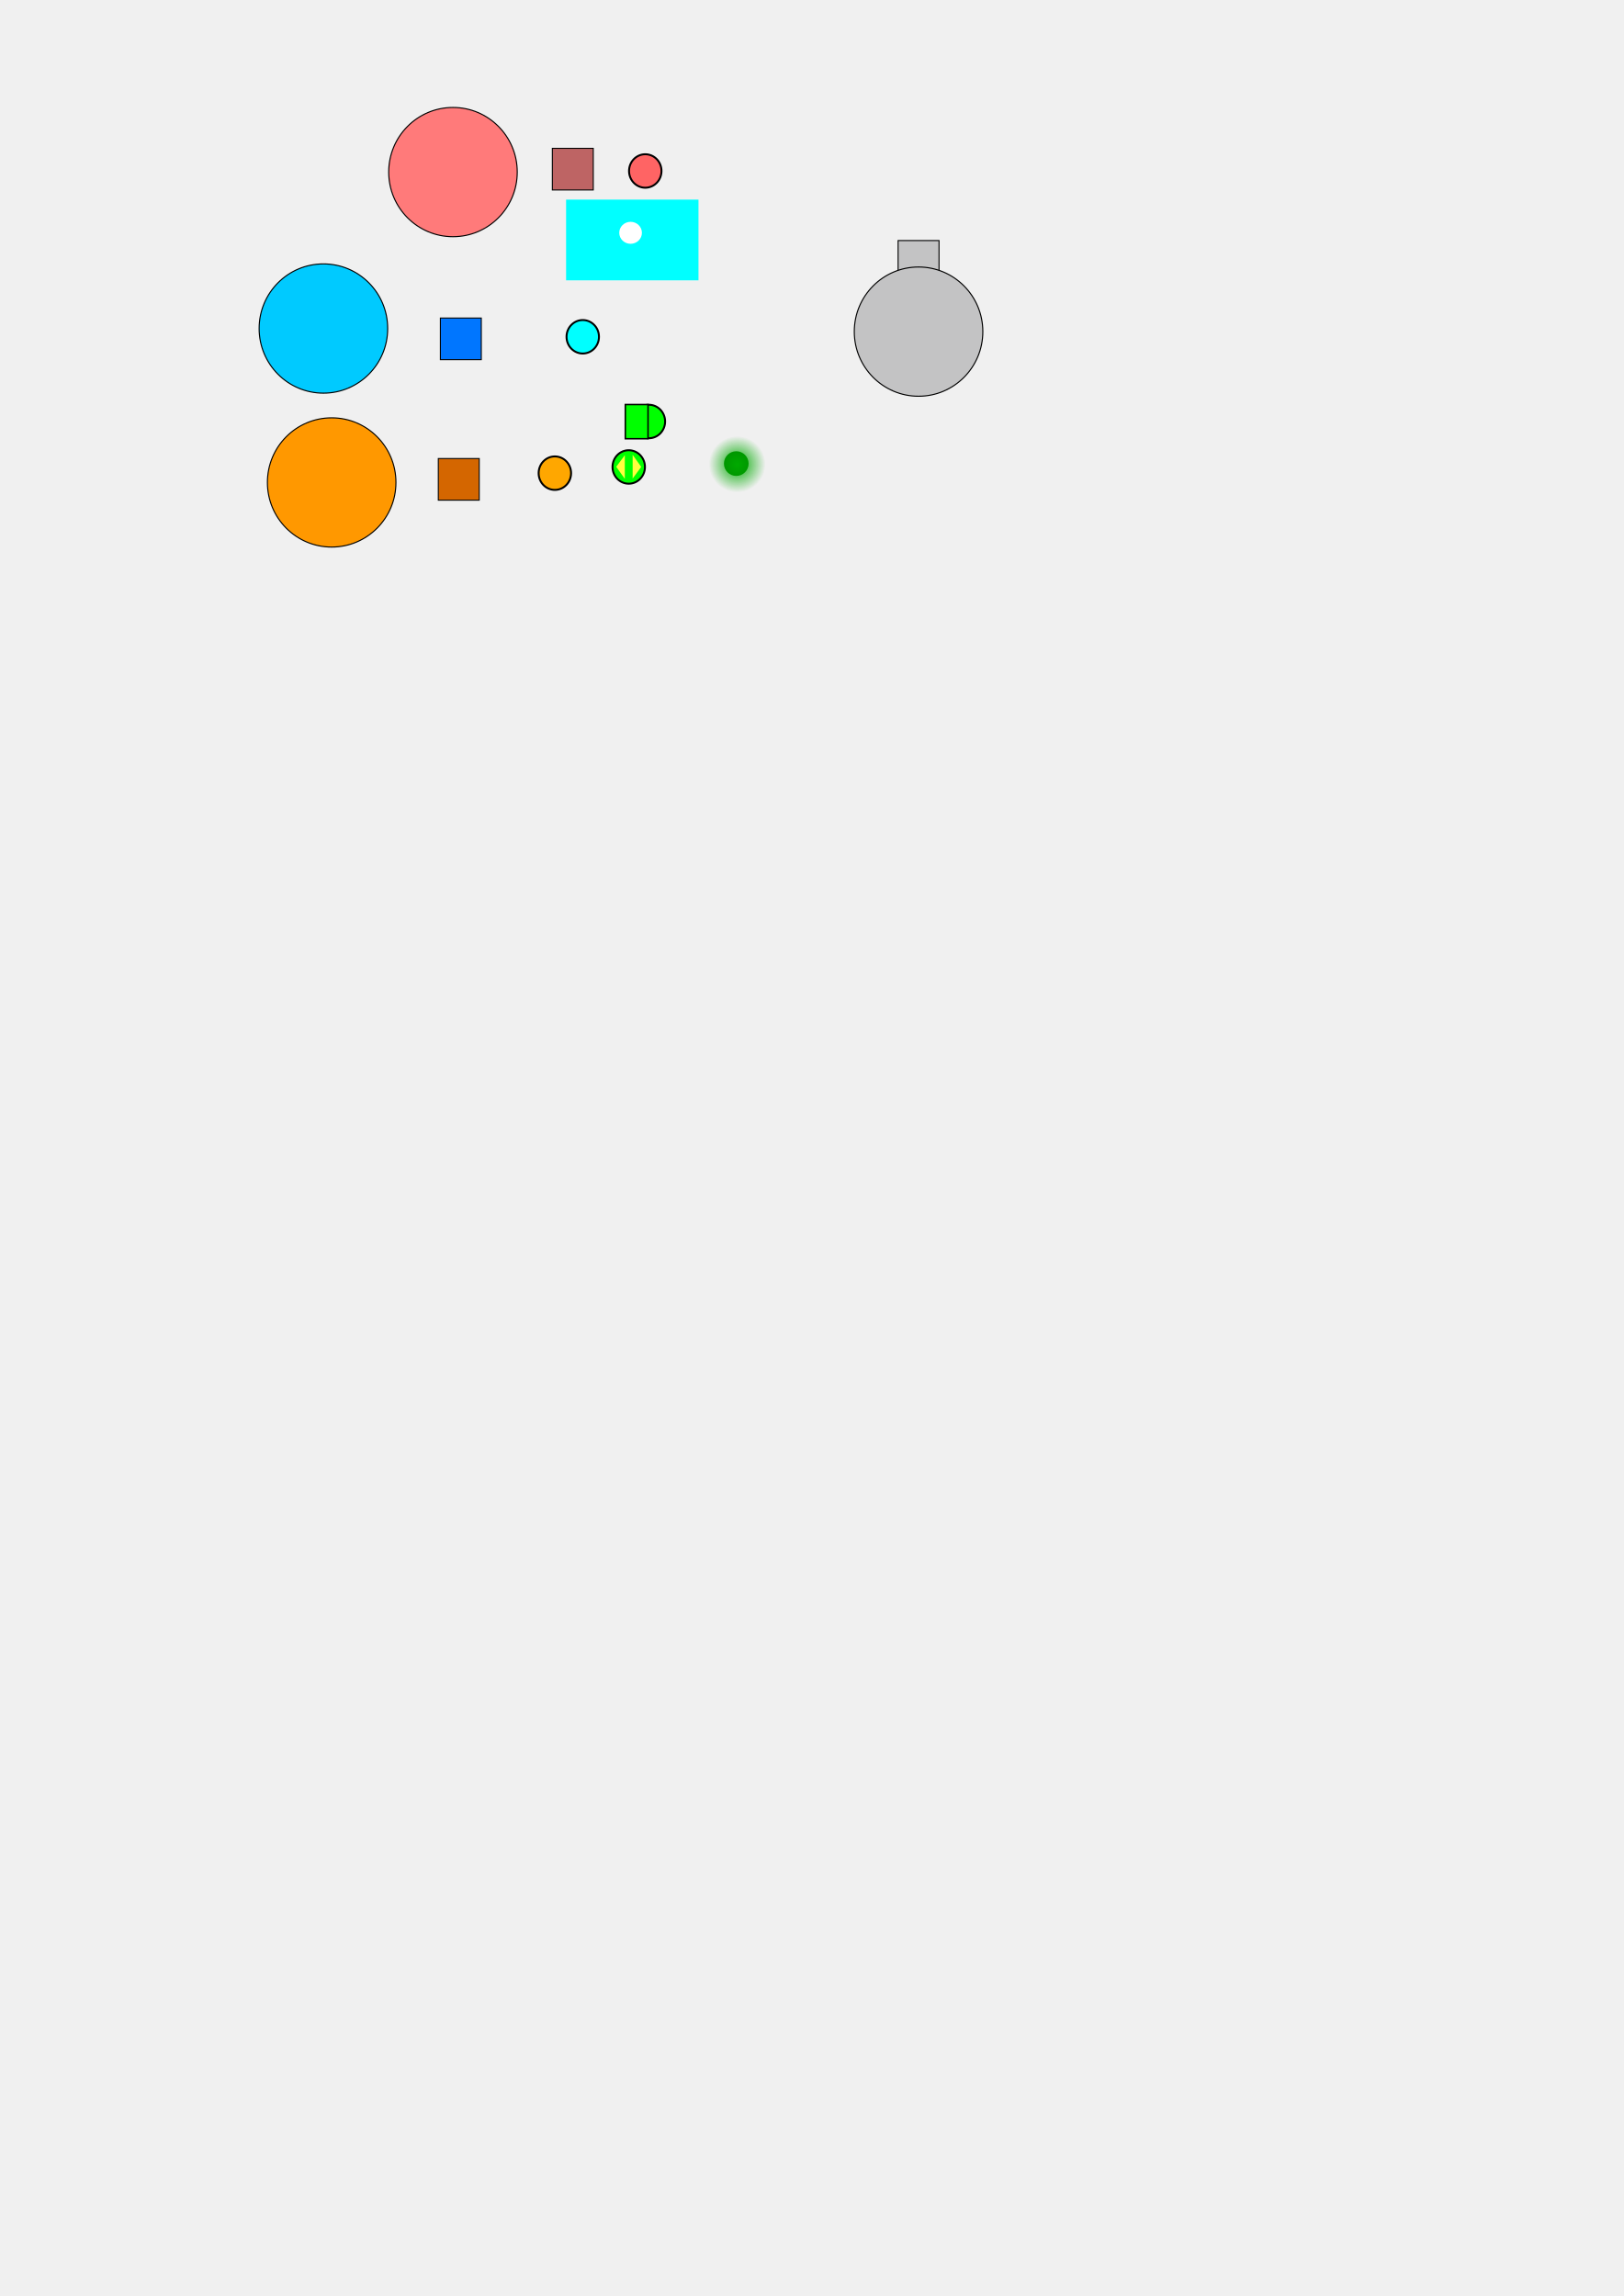
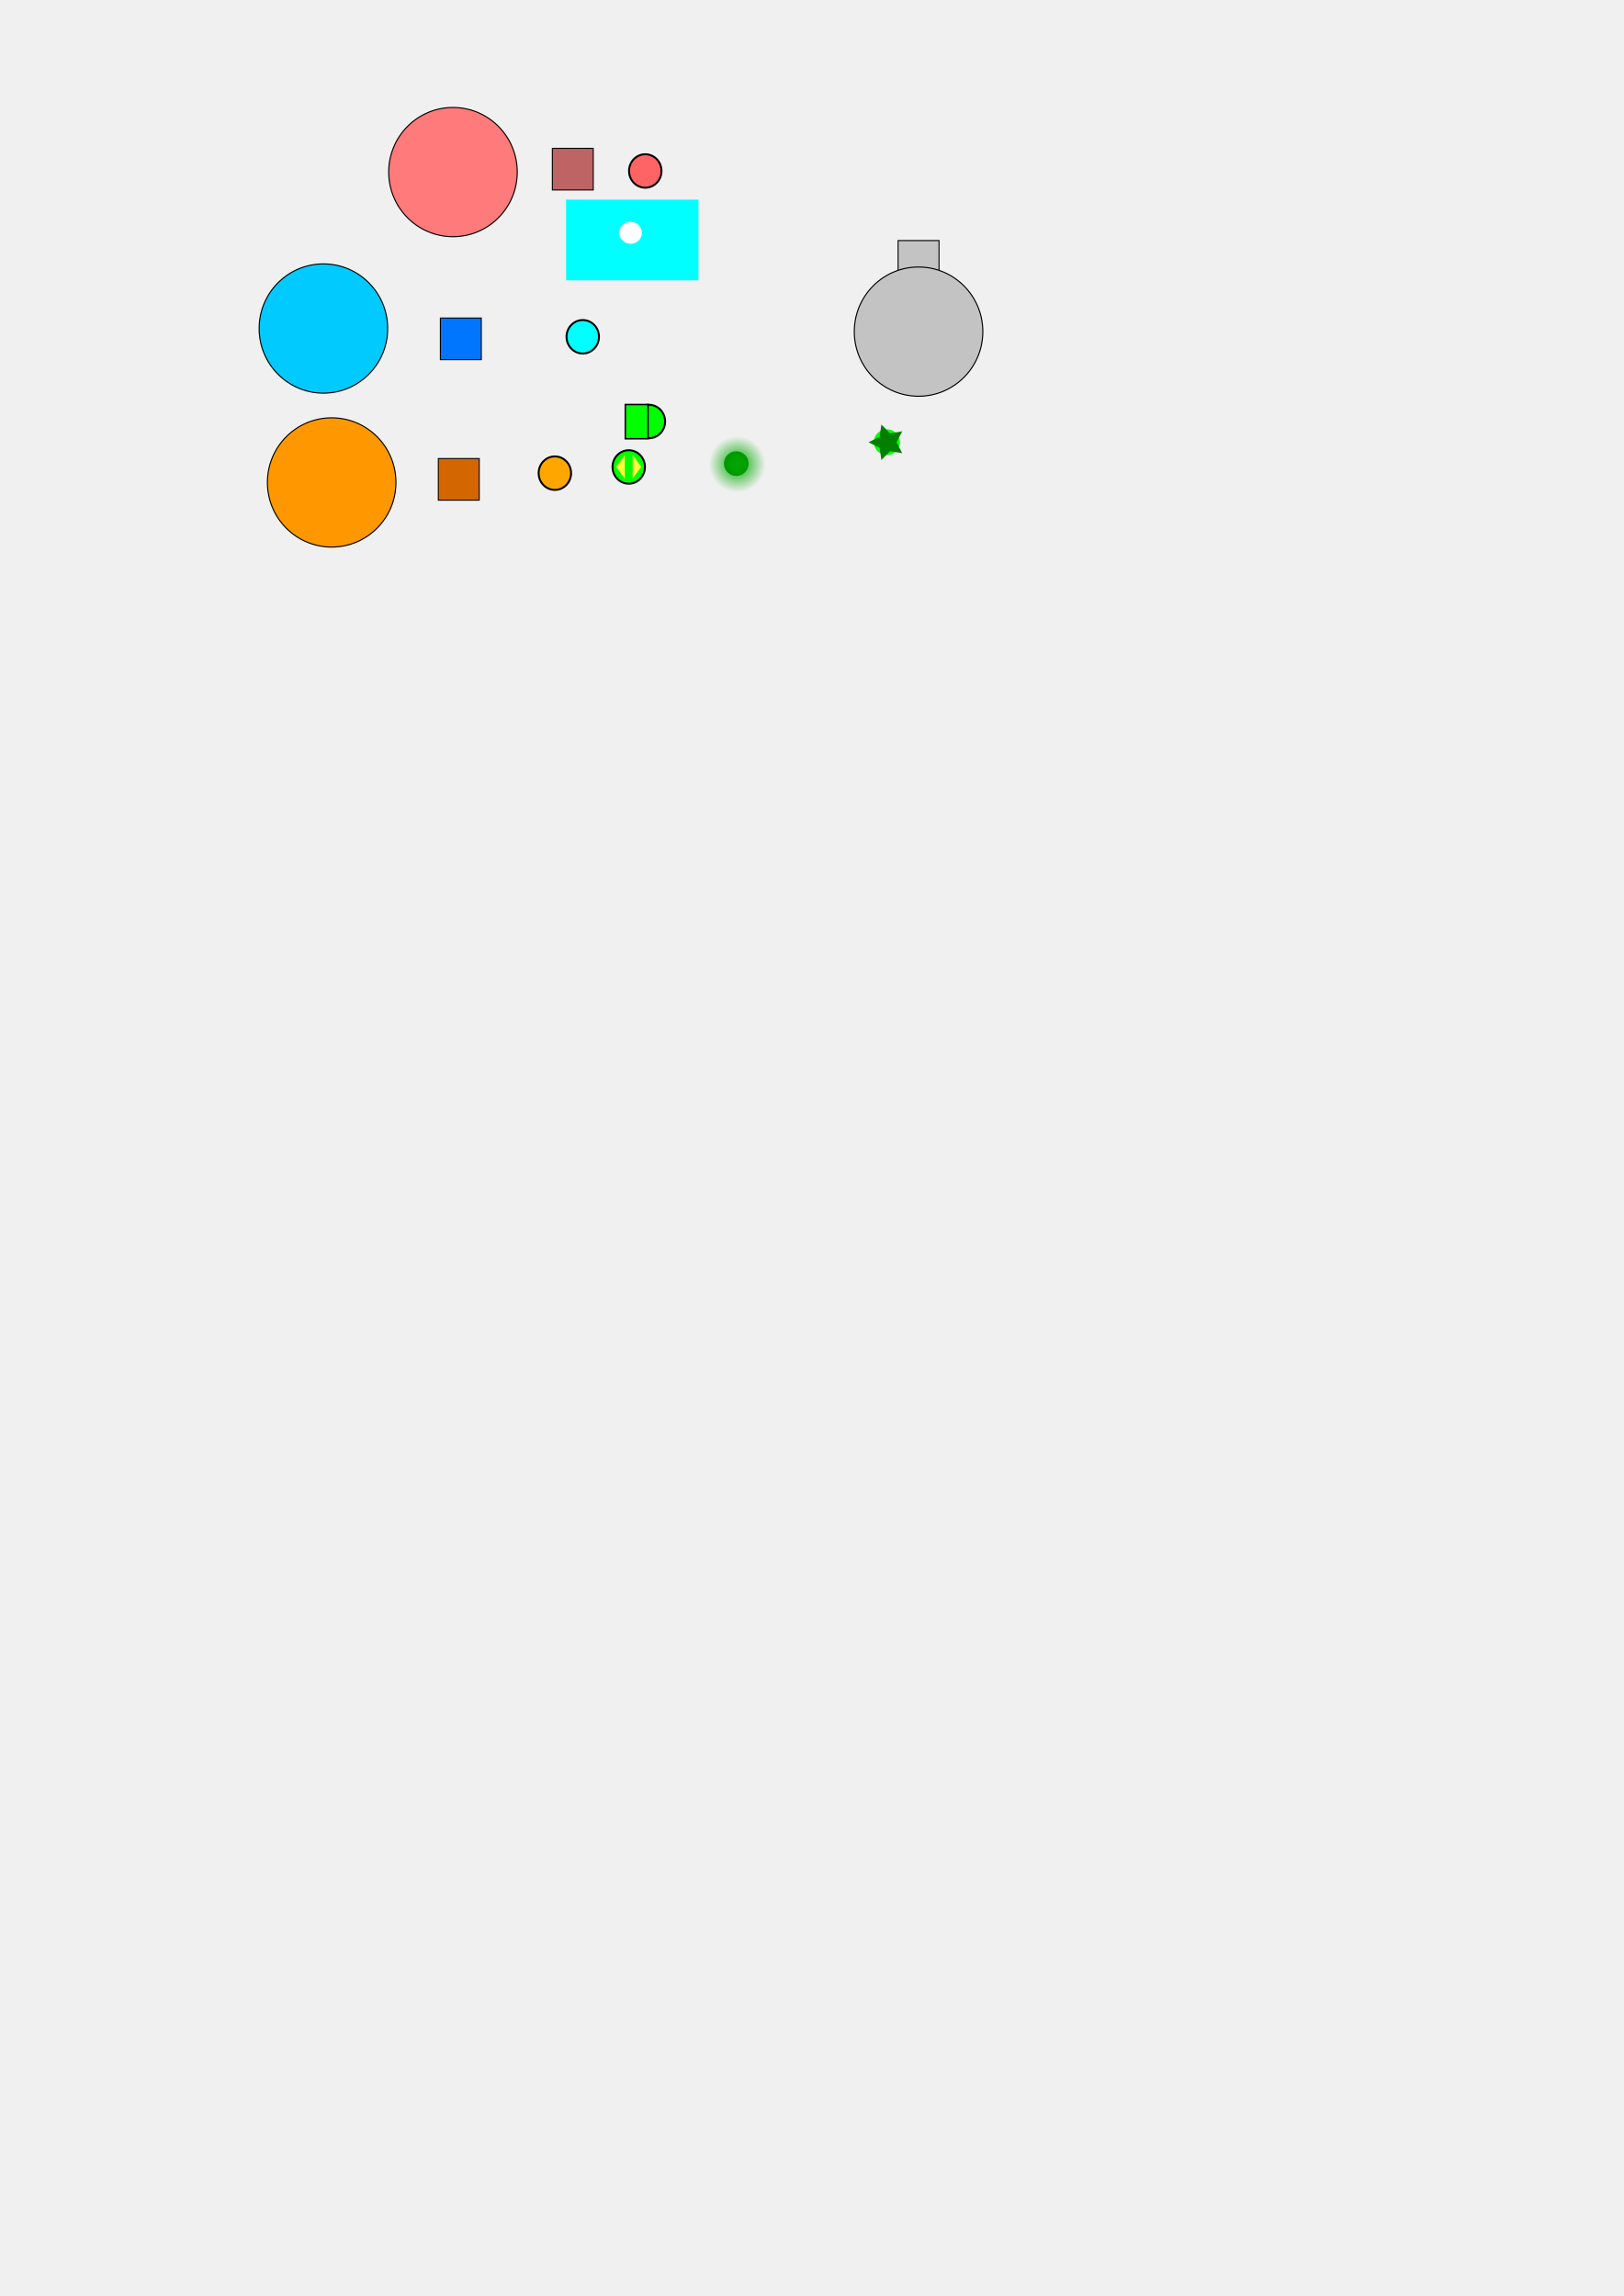
<svg xmlns="http://www.w3.org/2000/svg" xmlns:xlink="http://www.w3.org/1999/xlink" width="210mm" height="297mm" viewBox="0 0 210 297" version="1.1" id="svg8">
  <defs id="defs2">
    <linearGradient id="linearGradient918">
      <stop style="stop-color:#00aa00;stop-opacity:1;" offset="0" id="stop914" />
      <stop style="stop-color:#00aa00;stop-opacity:0;" offset="1" id="stop916" />
    </linearGradient>
    <linearGradient id="linearGradient899">
      <stop style="stop-color:#000000;stop-opacity:1;" offset="0" id="stop895" />
      <stop style="stop-color:#000000;stop-opacity:0;" offset="1" id="stop897" />
    </linearGradient>
    <radialGradient xlink:href="#linearGradient899" id="radialGradient912" gradientUnits="userSpaceOnUse" gradientTransform="matrix(1.747783,0,0,1.732627,-46.77689,-44.59297)" cx="81.264" cy="60.456" fx="81.264" fy="60.456" r="2.223" />
    <radialGradient xlink:href="#linearGradient918" id="radialGradient920" cx="98.947" cy="63.662" fx="98.947" fy="63.662" r="3.667" gradientTransform="matrix(1,0,0,0.9930514,-3.599748,-3.157384)" gradientUnits="userSpaceOnUse" />
  </defs>
  <g id="layer1">
    <ellipse style="fill:#ff7a7a;fill-opacity:1;stroke:#000000;stroke-width:0.139;stroke-miterlimit:4;stroke-dasharray:none;stroke-opacity:1" id="path4518" cx="58.586" cy="22.259" rx="8.312" ry="8.359" />
    <rect style="fill:#be6464;fill-opacity:1;stroke:#000000;stroke-width:0.133;stroke-miterlimit:4;stroke-dasharray:none;stroke-opacity:1" id="rect4524" width="5.291" height="5.385" x="71.438" y="19.188" />
    <ellipse style="fill:#ff6464;fill-rule:evenodd;stroke:#000000;stroke-width:0.25;stroke-opacity:1;fill-opacity:1" id="path163" cx="83.455" cy="22.117" rx="2.098" ry="2.165" />
    <rect style="fill:#00ffff;fill-opacity:1;stroke:none;stroke-width:0.132;stroke-miterlimit:4;stroke-dasharray:none;stroke-opacity:1" id="rect826" width="17.122" height="10.44" x="73.215" y="25.822" />
    <ellipse style="fill:#00caff;fill-opacity:1;stroke:#000000;stroke-width:0.139;stroke-miterlimit:4;stroke-dasharray:none;stroke-opacity:1" id="path4518-5" cx="41.828" cy="42.496" rx="8.312" ry="8.359" />
    <rect style="fill:#0076ff;fill-opacity:1;stroke:#000000;stroke-width:0.133;stroke-miterlimit:4;stroke-dasharray:none;stroke-opacity:1" id="rect4524-0" width="5.291" height="5.385" x="56.956" y="41.14" />
    <rect style="fill:#c3c3c4;fill-opacity:1;stroke:#000000;stroke-width:0.133;stroke-miterlimit:4;stroke-dasharray:none;stroke-opacity:1" id="rect4524-0-4" width="5.291" height="5.385" x="116.156" y="31.117" />
    <ellipse style="fill:#00ffff;fill-opacity:1;fill-rule:evenodd;stroke:#000000;stroke-width:0.25;stroke-opacity:1" id="path163-1" cx="75.37" cy="43.565" rx="2.098" ry="2.165" />
    <ellipse style="fill:#ff9800;fill-opacity:1;stroke:#000000;stroke-width:0.139;stroke-miterlimit:4;stroke-dasharray:none;stroke-opacity:1" id="path4518-5-4" cx="42.897" cy="62.407" rx="8.312" ry="8.359" />
    <rect style="fill:#d46600;fill-opacity:1;stroke:#000000;stroke-width:0.133;stroke-miterlimit:4;stroke-dasharray:none;stroke-opacity:1" id="rect4524-0-0" width="5.291" height="5.385" x="56.689" y="59.314" />
    <ellipse style="fill:#ffa700;fill-opacity:1;fill-rule:evenodd;stroke:#000000;stroke-width:0.25;stroke-opacity:1" id="path163-1-6" cx="71.762" cy="61.205" rx="2.098" ry="2.165" />
    <ellipse style="fill:#c3c3c4;fill-opacity:1;stroke:#000000;stroke-width:0.139;stroke-miterlimit:4;stroke-dasharray:none;stroke-opacity:1" id="path4518-5-7" cx="118.801" cy="42.897" rx="8.312" ry="8.359" />
    <g id="g1496">
      <ellipse style="fill:#00ff00;fill-opacity:1;fill-rule:evenodd;stroke:#000000;stroke-width:0.25;stroke-opacity:1" id="path163-1-3" cx="83.923" cy="54.523" rx="2.098" ry="2.165" />
      <rect style="fill:#00ff00;fill-opacity:1;stroke:#000000;stroke-width:0.193" id="rect946" width="2.939" height="4.425" x="80.874" y="52.327" />
    </g>
    <g id="g3496">
      <ellipse style="fill:#00ff00;fill-opacity:1;fill-rule:evenodd;stroke:#000000;stroke-width:0.25;stroke-opacity:1" id="path163-1-6-2" cx="81.317" cy="60.403" rx="2.098" ry="2.165" />
      <path style="fill:#ffff3e;fill-opacity:1;stroke:none;stroke-width:0.198px;stroke-linecap:butt;stroke-linejoin:miter;stroke-opacity:1" d="m 80.81,61.948 v -3.068 l -1.11,1.502 z" id="path1346" />
      <path style="fill:#ffff3e;fill-opacity:1;stroke:none;stroke-width:0.198px;stroke-linecap:butt;stroke-linejoin:miter;stroke-opacity:1" d="m 81.823,58.831 v 3.068 l 1.11,-1.502 z" id="path1346-3" />
    </g>
    <g id="g1082">
      <circle r="1.595" cy="59.968" cx="95.224" id="path163-1-6-7" style="fill:#007f00;fill-opacity:1;fill-rule:evenodd;stroke:#000000;stroke-width:0;stroke-miterlimit:4;stroke-dasharray:none;stroke-opacity:1" />
      <ellipse style="fill:url(#radialGradient920);fill-opacity:1;fill-rule:evenodd;stroke:url(#radialGradient912);stroke-width:0;stroke-miterlimit:4.1;stroke-dasharray:none;stroke-opacity:1;stroke-linecap:square;stroke-linejoin:miter;" id="path163-1-6-2-7" cx="95.347" cy="60.063" rx="3.667" ry="3.642" />
    </g>
+     <g id="g1519">
+       <ellipse style="fill:#00ff00;fill-opacity:1;fill-rule:evenodd;stroke:#000000;stroke-width:0;stroke-miterlimit:4;stroke-dasharray:none;stroke-opacity:1" id="path163-1-2" cx="114.7" cy="57.196" rx="1.695" ry="1.665" />
+       <path style="fill:#007f00;fill-opacity:1;stroke-width:0;stroke-miterlimit:4;stroke-dasharray:none" id="path1328" transform="matrix(0.2414355,0,0,0.241251,18.16611,11.36956)" d="m 390,190 5.955,-2.939 0.955,-6.572 4.635,4.755 6.545,-1.123 L 405,190 l 3.09,5.878 -6.545,-1.123 -4.635,4.755 -0.955,-6.572 z" />
+     </g>
  </g>
  <g id="layer2">
    <ellipse style="fill:#ffffff;fill-opacity:1;stroke:none;stroke-width:0.058;stroke-miterlimit:4;stroke-dasharray:none;stroke-opacity:1" id="path824" cx="81.556" cy="30.115" rx="1.467" ry="1.422" />
  </g>
</svg>
